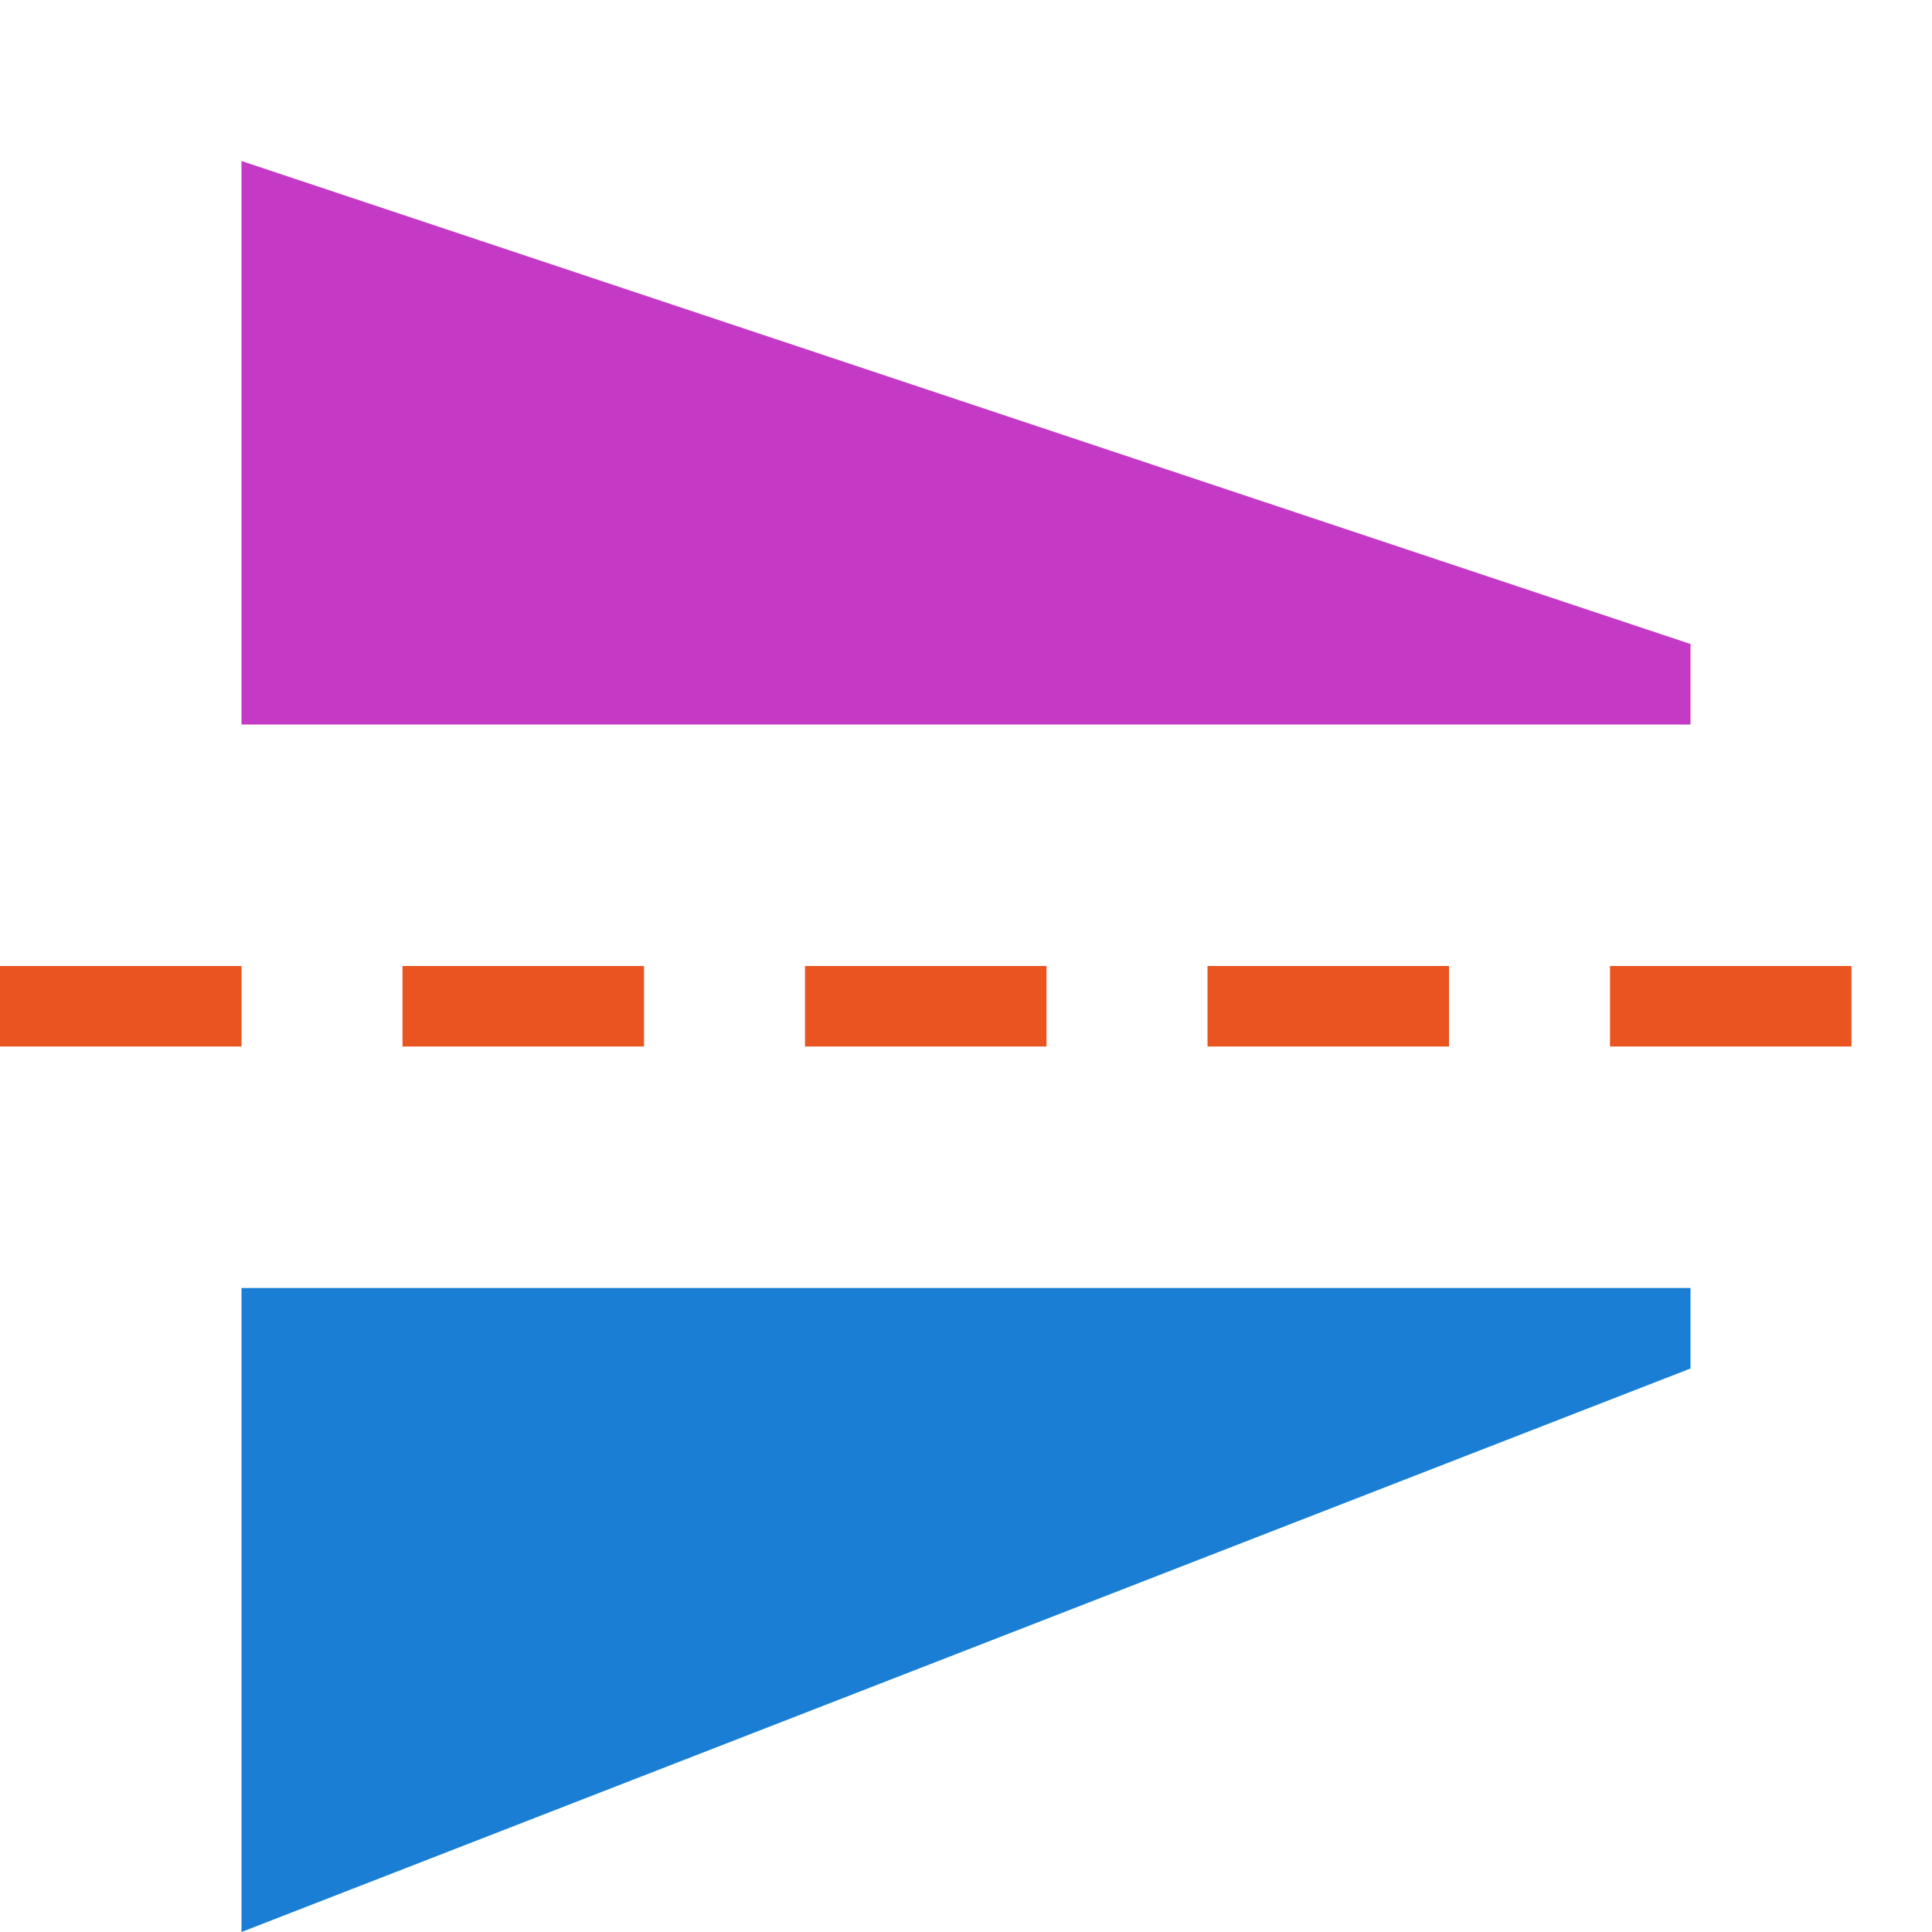
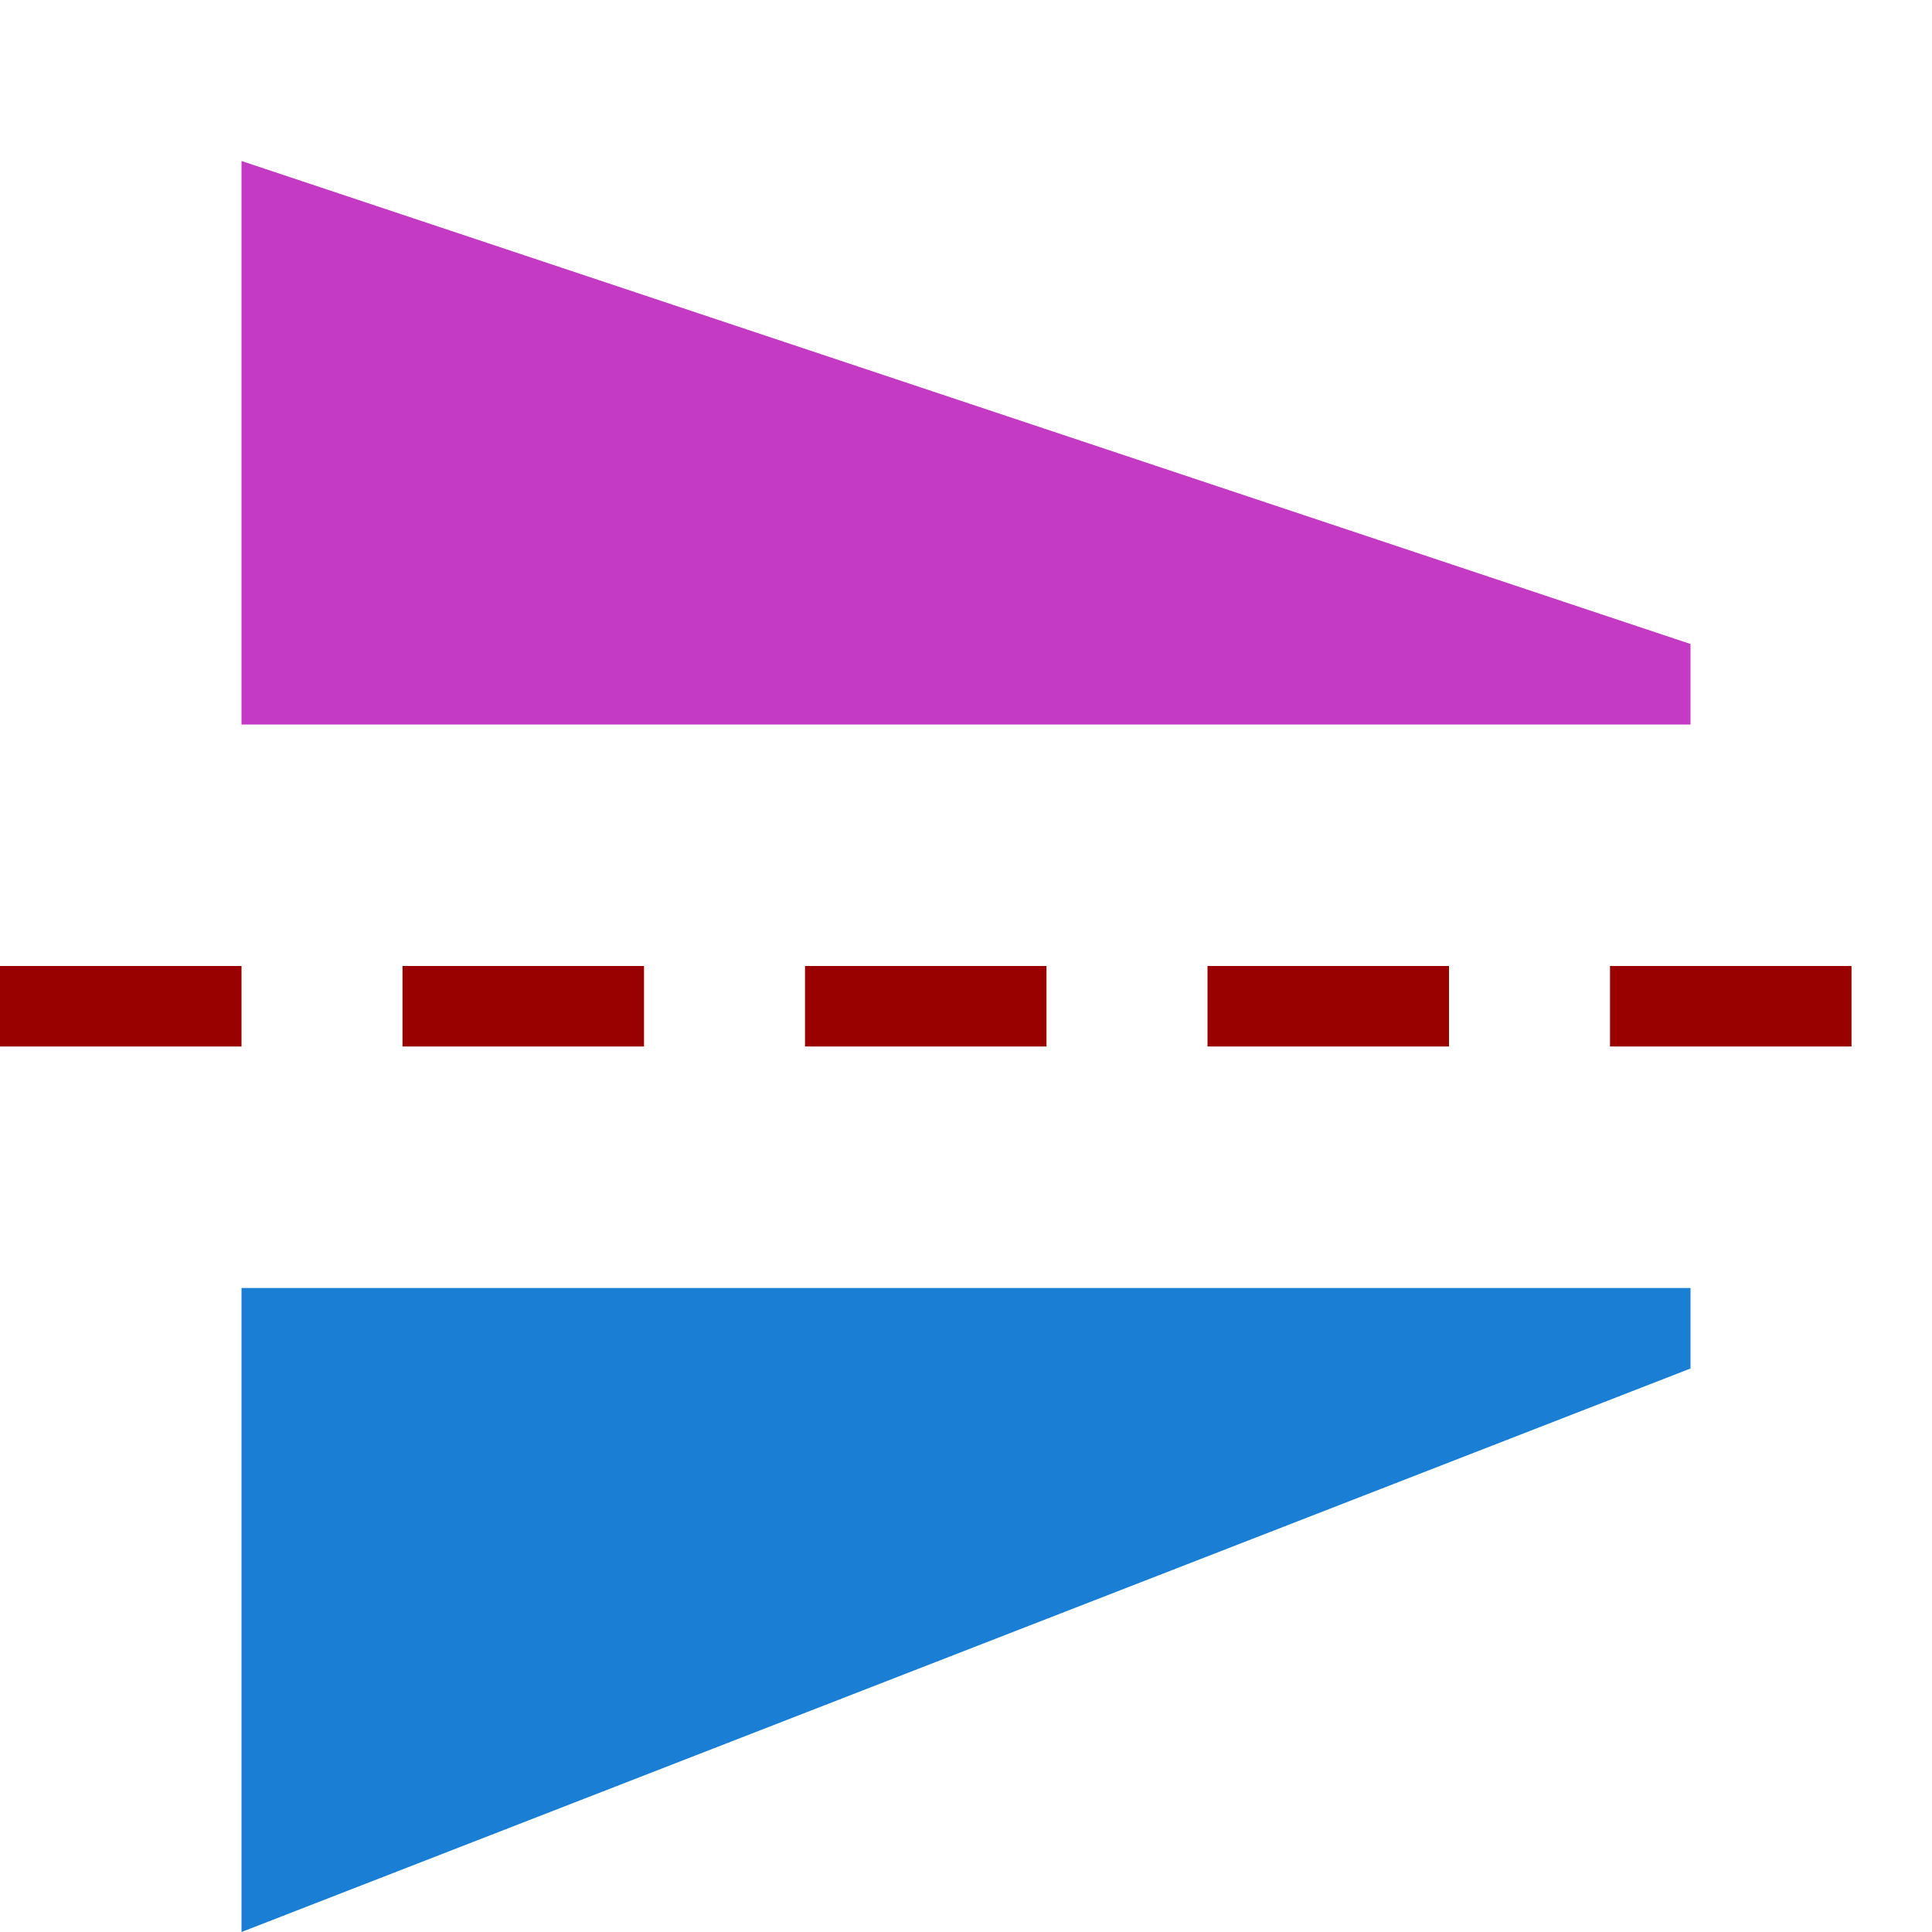
<svg xmlns="http://www.w3.org/2000/svg" version="1.1" width="24" height="24" id="svg5527">
  <defs id="defs5529" />
  <g id="g932" transform="rotate(180,12.00004,12.5)">
    <path d="M 21,9 V 1 l -18,7 v 1 z" id="rect3855-1-3-9" style="color:#000000;display:inline;overflow:visible;visibility:visible;fill:#1a7fd4;fill-opacity:1;fill-rule:nonzero;stroke:none;stroke-width:1.005;stroke-linecap:butt;stroke-linejoin:round;stroke-miterlimit:4;stroke-dasharray:none;stroke-dashoffset:0;stroke-opacity:1;marker:none;enable-background:accumulate" />
    <path style="color:#000000;display:inline;fill:#c43ac4;fill-opacity:1;fill-rule:evenodd;stroke:none;stroke-width:1;stroke-linecap:butt;stroke-linejoin:round;stroke-miterlimit:0;stroke-dasharray:none;stroke-dashoffset:0;stroke-opacity:1;marker:none" id="rect3855" d="m 21,16 0,7 -18,-6 -3.8e-5,-1 z" />
-     <g style="display:inline;fill:#e95420;fill-opacity:1;stroke:none;stroke-opacity:1" id="g3861" transform="rotate(180,105,251.5)">
-       <rect style="fill:#e95420;fill-opacity:1;stroke:none;stroke-width:1;stroke-linecap:butt;stroke-linejoin:round;stroke-miterlimit:0;stroke-dasharray:none;stroke-dashoffset:0;stroke-opacity:1" id="rect3863" y="490" x="186" height="1" width="3" />
-       <rect style="fill:#e95420;fill-opacity:1;stroke:none;stroke-width:1;stroke-linecap:butt;stroke-linejoin:round;stroke-miterlimit:0;stroke-dasharray:none;stroke-dashoffset:0;stroke-opacity:1" id="rect3865" y="490" x="191" height="1" width="3" />
-       <rect style="fill:#e95420;fill-opacity:1;stroke:none;stroke-width:1;stroke-linecap:butt;stroke-linejoin:round;stroke-miterlimit:0;stroke-dasharray:none;stroke-dashoffset:0;stroke-opacity:1" id="rect3867" y="490" x="196" height="1" width="3" />
-       <rect style="fill:#e95420;fill-opacity:1;stroke:none;stroke-width:1;stroke-linecap:butt;stroke-linejoin:round;stroke-miterlimit:0;stroke-dasharray:none;stroke-dashoffset:0;stroke-opacity:1" id="rect3869" y="490" x="201" height="1" width="3" />
-       <rect style="fill:#e95420;fill-opacity:1;stroke:none;stroke-width:1;stroke-linecap:butt;stroke-linejoin:round;stroke-miterlimit:0;stroke-dasharray:none;stroke-dashoffset:0;stroke-opacity:1" id="rect3871" transform="scale(-1)" y="-491" x="-209" height="1" width="3" />
+     <g style="display:inline;fill:#990000;fill-opacity:1;stroke:none;stroke-opacity:1" id="g3861" transform="rotate(180,105,251.5)">
+       <rect style="fill:#990000;fill-opacity:1;stroke:none;stroke-width:1;stroke-linecap:butt;stroke-linejoin:round;stroke-miterlimit:0;stroke-dasharray:none;stroke-dashoffset:0;stroke-opacity:1" id="rect3863" y="490" x="186" height="1" width="3" />
+       <rect style="fill:#990000;fill-opacity:1;stroke:none;stroke-width:1;stroke-linecap:butt;stroke-linejoin:round;stroke-miterlimit:0;stroke-dasharray:none;stroke-dashoffset:0;stroke-opacity:1" id="rect3865" y="490" x="191" height="1" width="3" />
+       <rect style="fill:#990000;fill-opacity:1;stroke:none;stroke-width:1;stroke-linecap:butt;stroke-linejoin:round;stroke-miterlimit:0;stroke-dasharray:none;stroke-dashoffset:0;stroke-opacity:1" id="rect3867" y="490" x="196" height="1" width="3" />
+       <rect style="fill:#990000;fill-opacity:1;stroke:none;stroke-width:1;stroke-linecap:butt;stroke-linejoin:round;stroke-miterlimit:0;stroke-dasharray:none;stroke-dashoffset:0;stroke-opacity:1" id="rect3869" y="490" x="201" height="1" width="3" />
+       <rect style="fill:#990000;fill-opacity:1;stroke:none;stroke-width:1;stroke-linecap:butt;stroke-linejoin:round;stroke-miterlimit:0;stroke-dasharray:none;stroke-dashoffset:0;stroke-opacity:1" id="rect3871" transform="scale(-1)" y="-491" x="-209" height="1" width="3" />
    </g>
  </g>
</svg>
